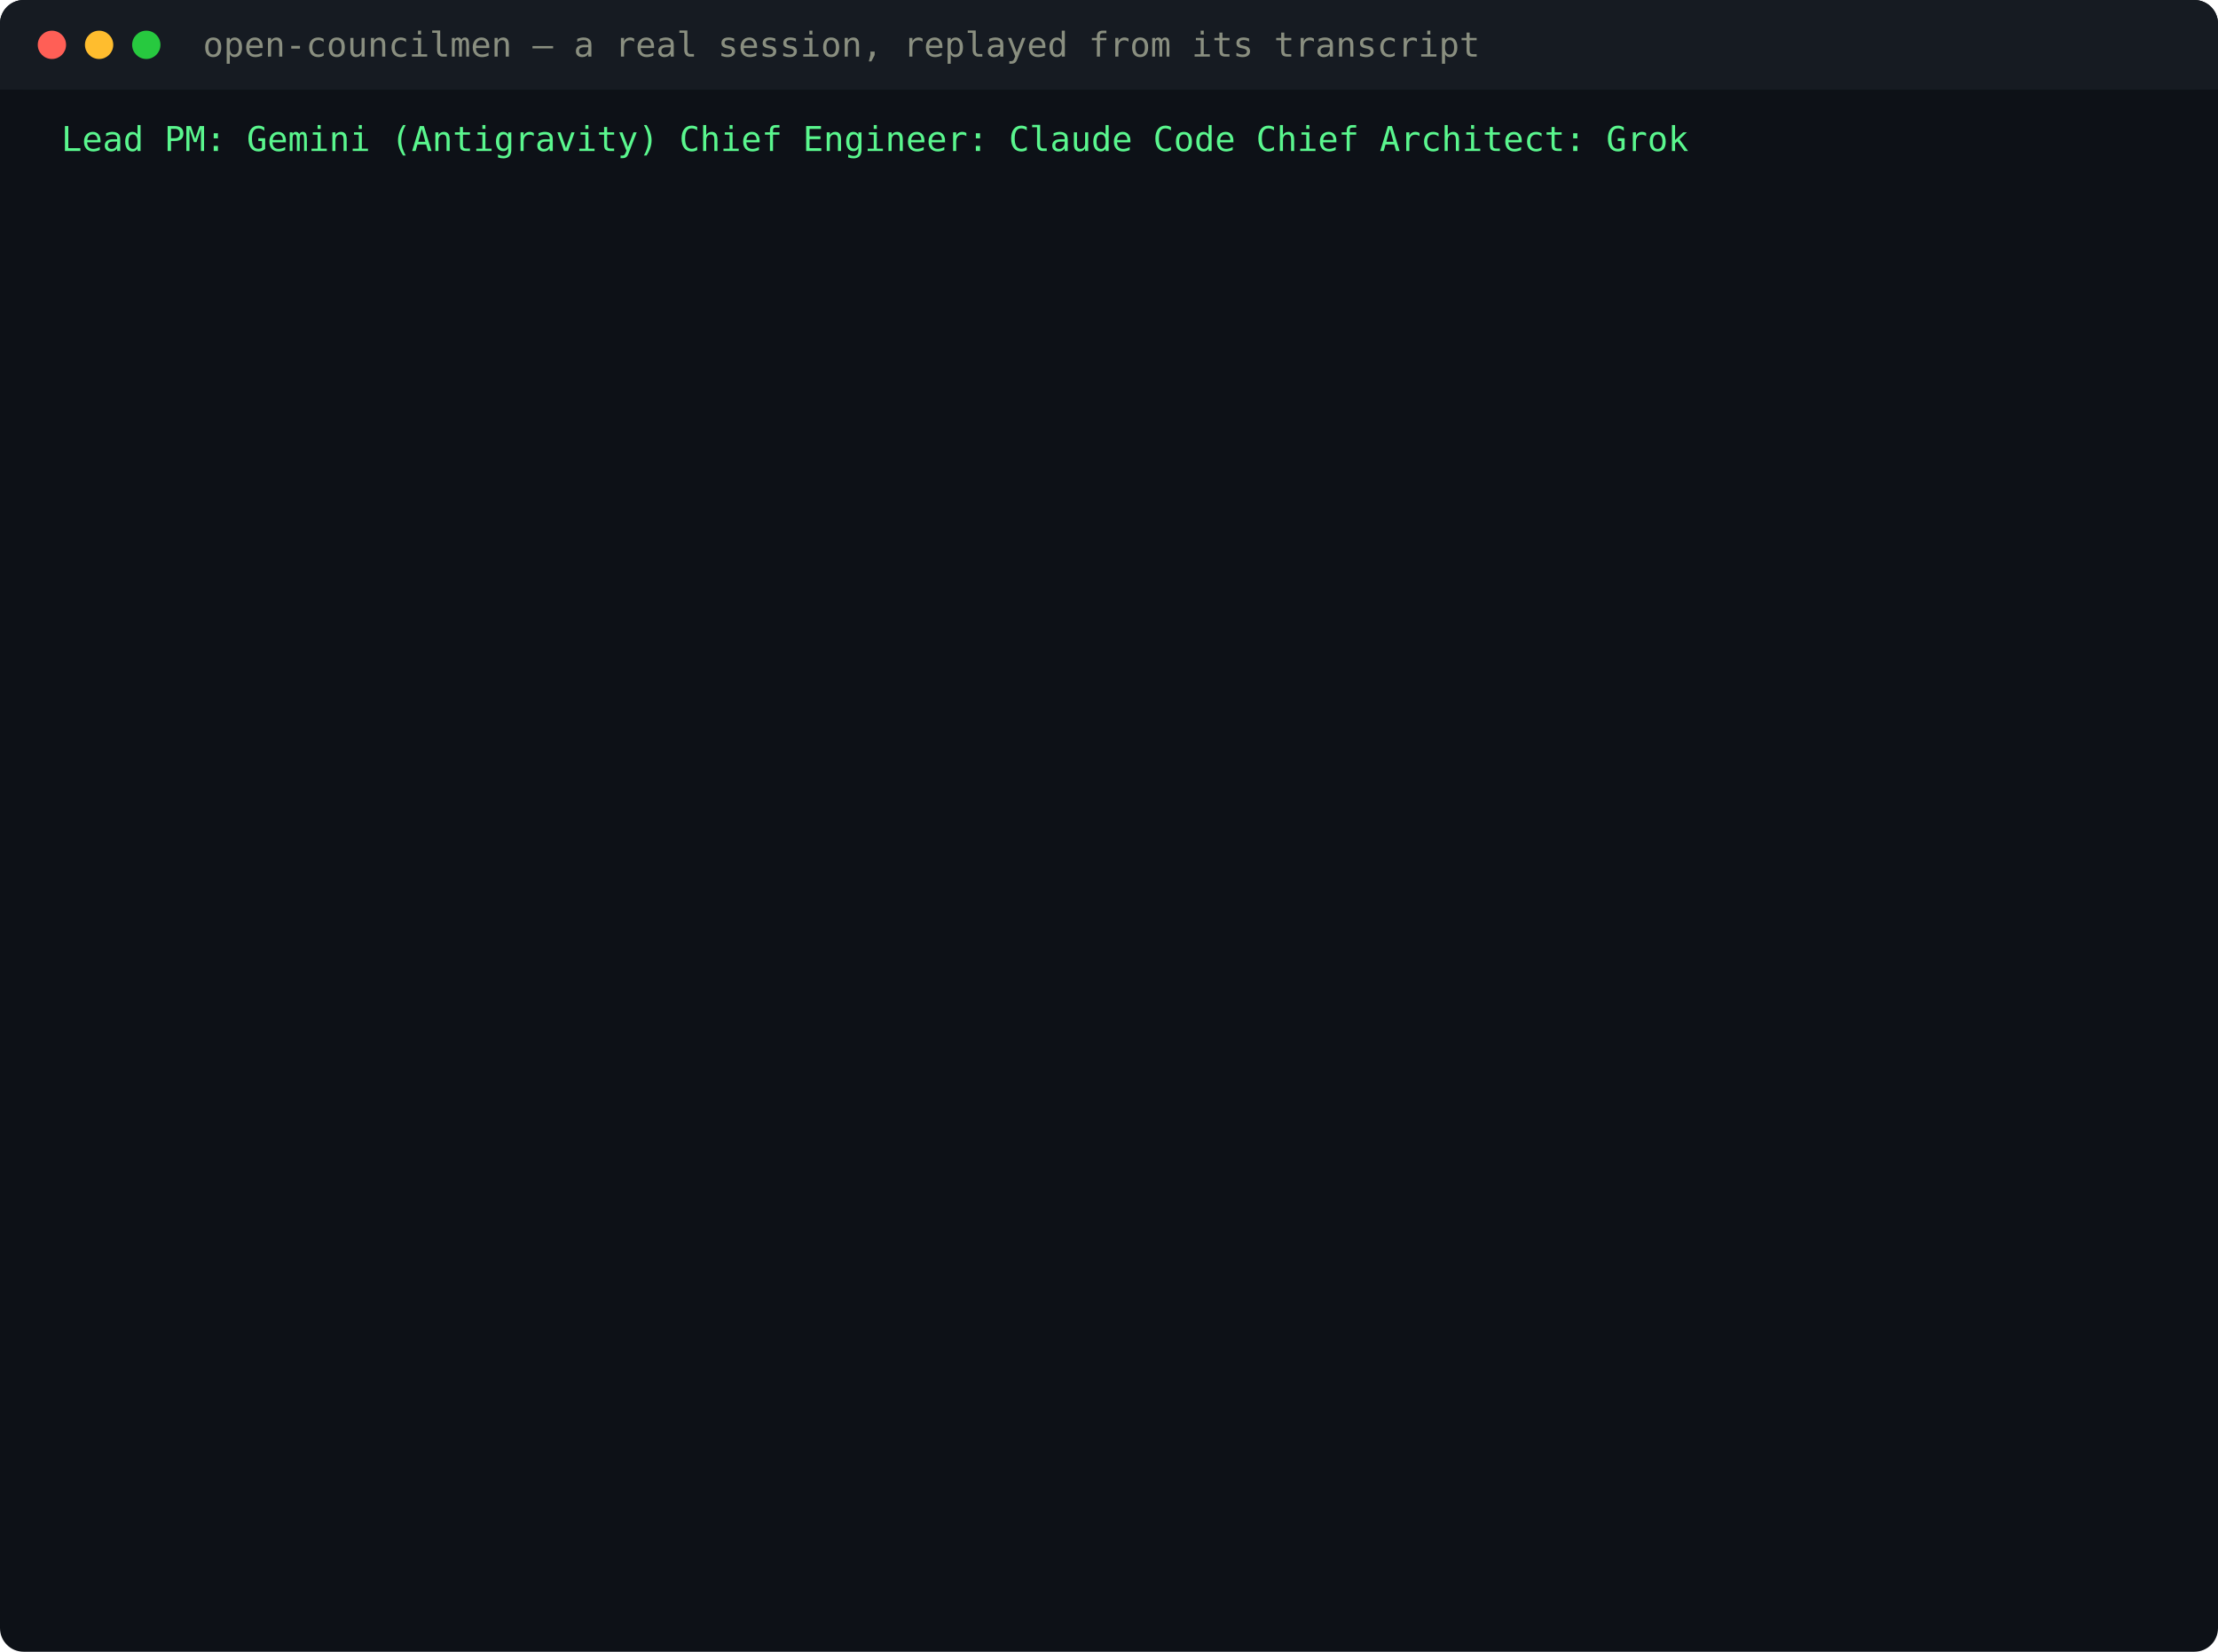
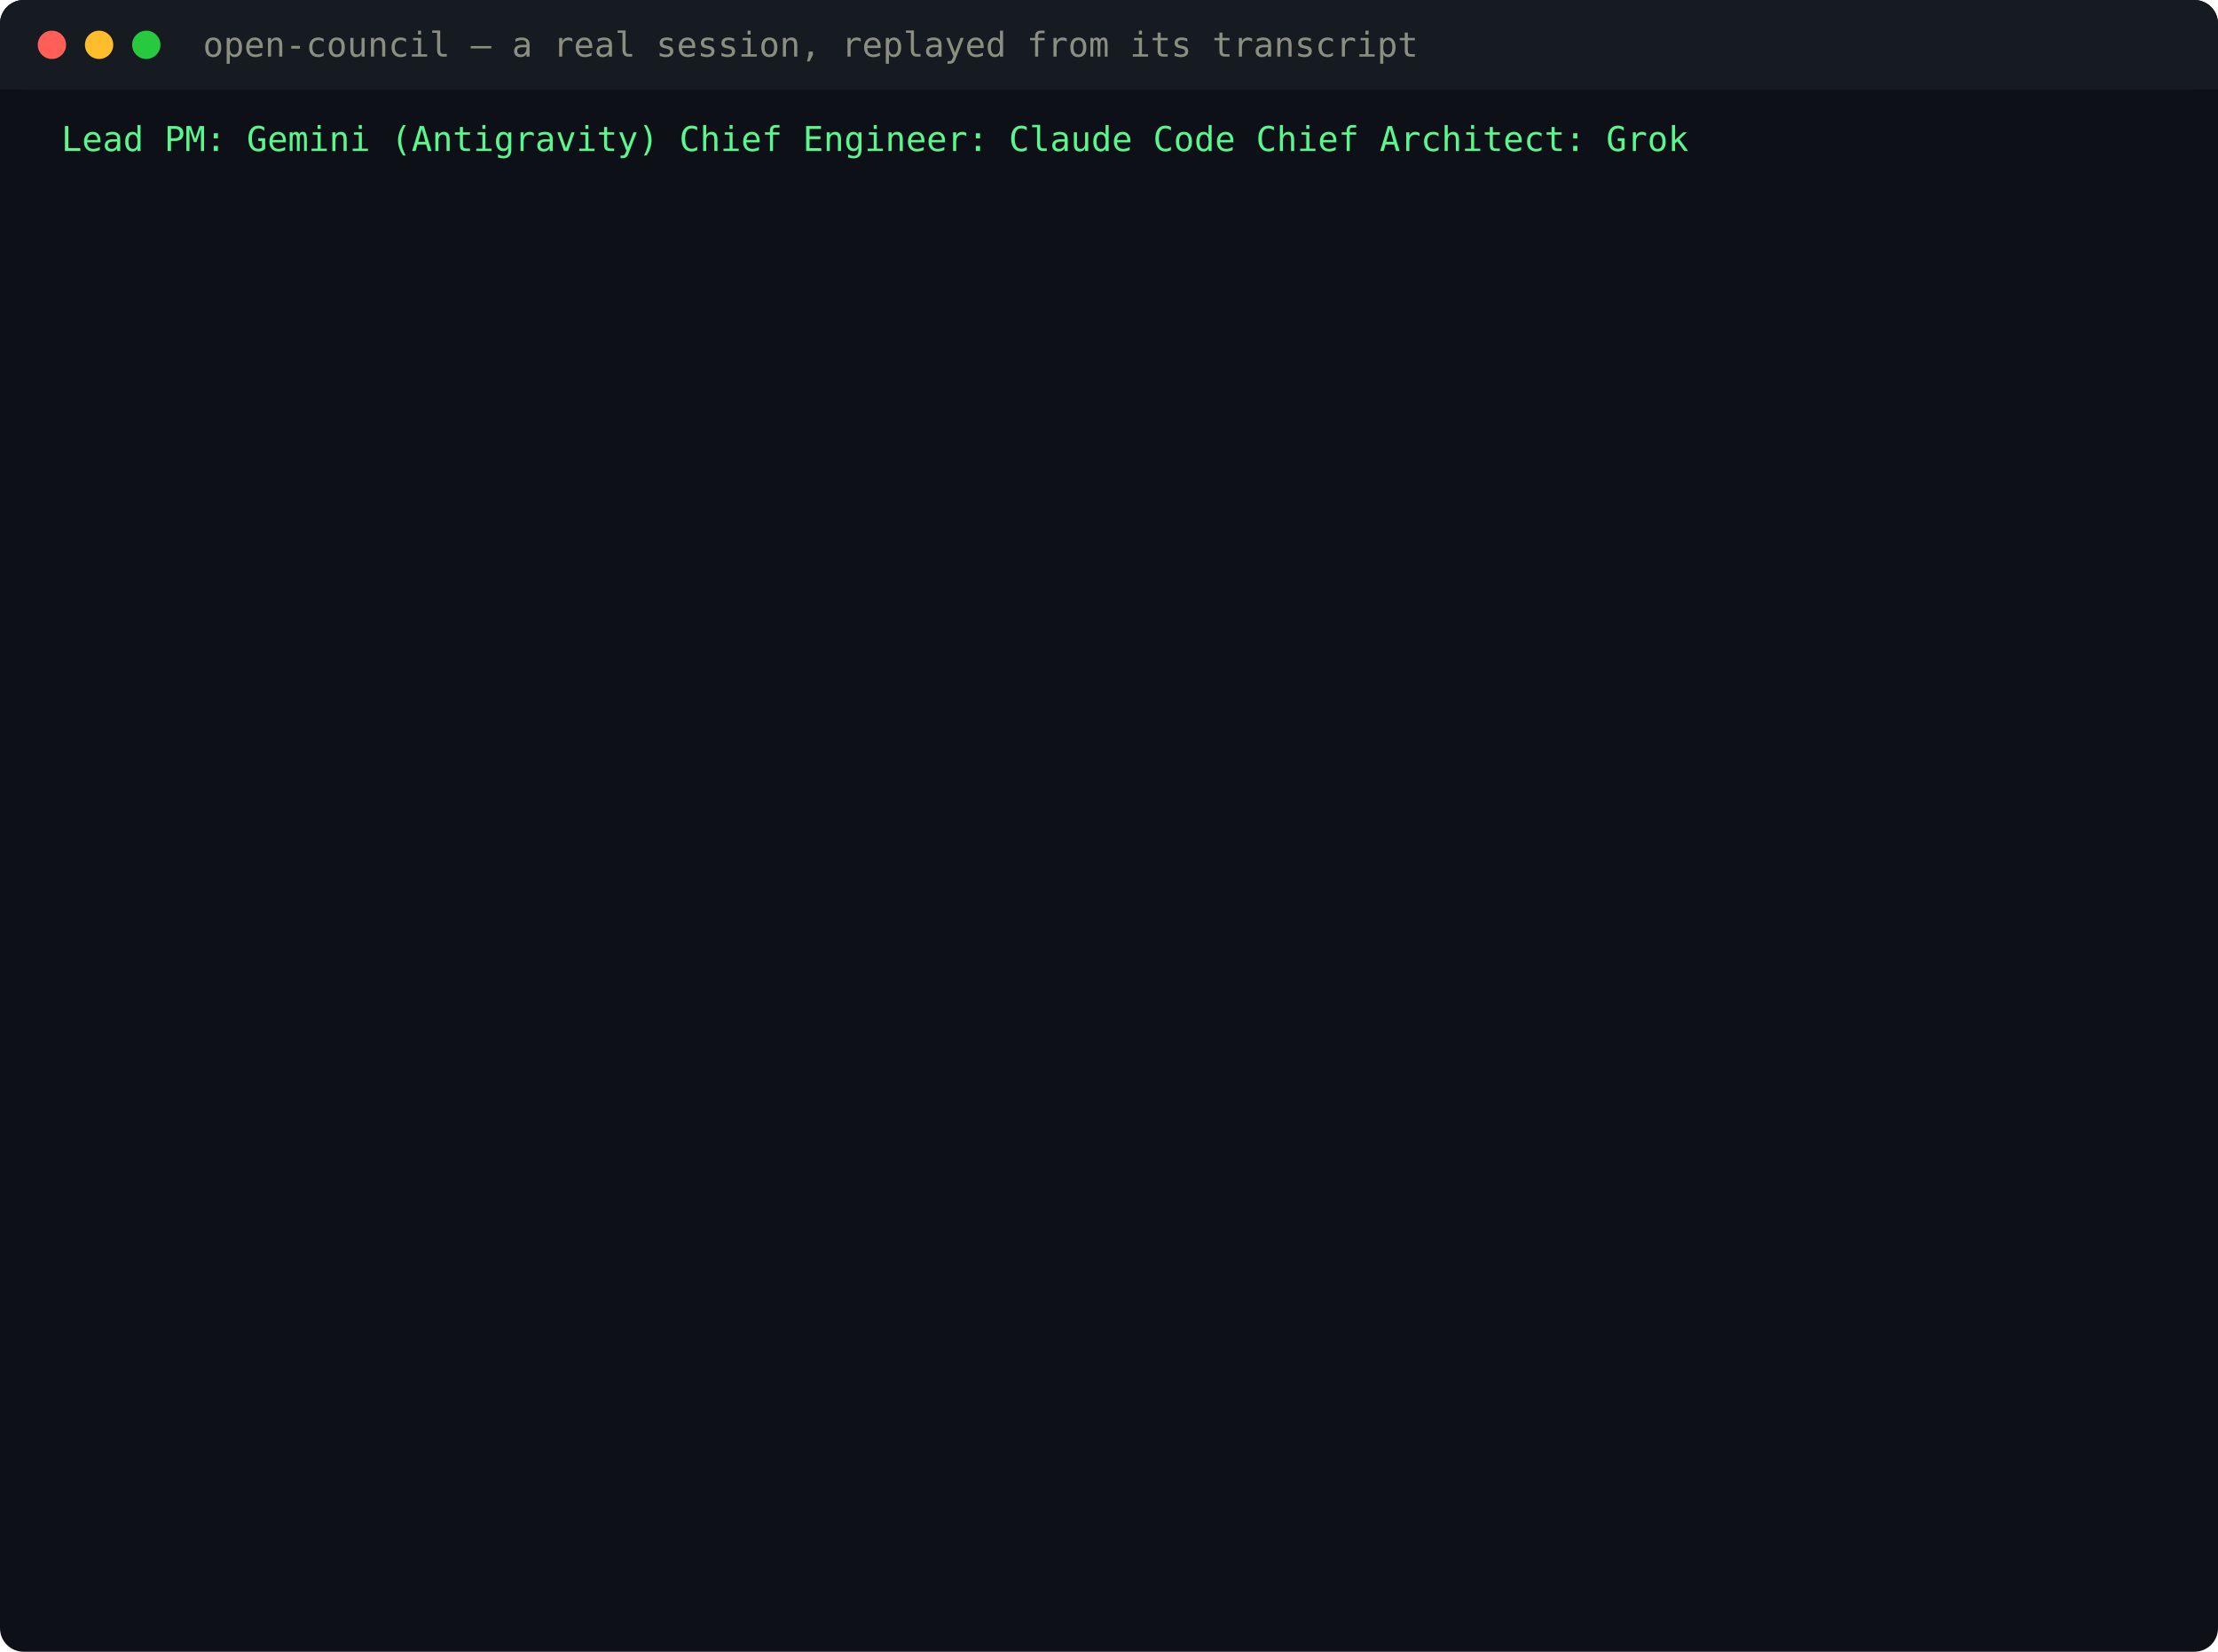
- <svg xmlns="http://www.w3.org/2000/svg" viewBox="0 0 940 700" width="940" height="700" role="img" aria-label="A real Open Councilmen session: Gemini drafts a PRD, Claude objects four times, Grok rules and signs off, the operator approves, gates pass, a pull request opens.">
+ <svg xmlns="http://www.w3.org/2000/svg" viewBox="0 0 940 700" width="940" height="700" role="img" aria-label="A real Open Council session: Gemini drafts a PRD, Claude objects four times, Grok rules and signs off, the operator approves, gates pass, a pull request opens.">
  <style>.t{font-family:'SF Mono',Menlo,Consolas,'DejaVu Sans Mono',monospace;font-size:14.5px;white-space:pre}.c{opacity:0}@keyframes l0{0%{opacity:0}0%{opacity:0}0.0%{opacity:1}98%{opacity:1}100%{opacity:0}}.l0{animation:l0 38.0s infinite}@keyframes l1{0%{opacity:0}2.482%{opacity:0}2.632%{opacity:1}98%{opacity:1}100%{opacity:0}}.l1{animation:l1 38.0s infinite}@keyframes l2{0%{opacity:0}4.061%{opacity:0}4.211%{opacity:1}98%{opacity:1}100%{opacity:0}}.l2{animation:l2 38.0s infinite}@keyframes l3{0%{opacity:0}6.692%{opacity:0}6.842%{opacity:1}98%{opacity:1}100%{opacity:0}}.l3{animation:l3 38.0s infinite}@keyframes l4{0%{opacity:0}10.903%{opacity:0}11.053%{opacity:1}98%{opacity:1}100%{opacity:0}}.l4{animation:l4 38.0s infinite}@keyframes l5{0%{opacity:0}15.113%{opacity:0}15.263%{opacity:1}98%{opacity:1}100%{opacity:0}}.l5{animation:l5 38.0s infinite}@keyframes l6{0%{opacity:0}18.797%{opacity:0}18.947%{opacity:1}98%{opacity:1}100%{opacity:0}}.l6{animation:l6 38.0s infinite}@keyframes l7{0%{opacity:0}21.955%{opacity:0}22.105%{opacity:1}98%{opacity:1}100%{opacity:0}}.l7{animation:l7 38.0s infinite}@keyframes l8{0%{opacity:0}25.113%{opacity:0}25.263%{opacity:1}98%{opacity:1}100%{opacity:0}}.l8{animation:l8 38.0s infinite}@keyframes l9{0%{opacity:0}28.271%{opacity:0}28.421%{opacity:1}98%{opacity:1}100%{opacity:0}}.l9{animation:l9 38.0s infinite}@keyframes l10{0%{opacity:0}31.429%{opacity:0}31.579%{opacity:1}98%{opacity:1}100%{opacity:0}}.l10{animation:l10 38.0s infinite}@keyframes l11{0%{opacity:0}34.587%{opacity:0}34.737%{opacity:1}98%{opacity:1}100%{opacity:0}}.l11{animation:l11 38.0s infinite}@keyframes l12{0%{opacity:0}38.797%{opacity:0}38.947%{opacity:1}98%{opacity:1}100%{opacity:0}}.l12{animation:l12 38.0s infinite}@keyframes l13{0%{opacity:0}42.482%{opacity:0}42.632%{opacity:1}98%{opacity:1}100%{opacity:0}}.l13{animation:l13 38.0s infinite}@keyframes l14{0%{opacity:0}45.639%{opacity:0}45.789%{opacity:1}98%{opacity:1}100%{opacity:0}}.l14{animation:l14 38.0s infinite}@keyframes l15{0%{opacity:0}48.271%{opacity:0}48.421%{opacity:1}98%{opacity:1}100%{opacity:0}}.l15{animation:l15 38.0s infinite}@keyframes l16{0%{opacity:0}51.429%{opacity:0}51.579%{opacity:1}98%{opacity:1}100%{opacity:0}}.l16{animation:l16 38.0s infinite}@keyframes l17{0%{opacity:0}55.113%{opacity:0}55.263%{opacity:1}98%{opacity:1}100%{opacity:0}}.l17{animation:l17 38.0s infinite}@keyframes l18{0%{opacity:0}58.797%{opacity:0}58.947%{opacity:1}98%{opacity:1}100%{opacity:0}}.l18{animation:l18 38.0s infinite}@keyframes l19{0%{opacity:0}61.955%{opacity:0}62.105%{opacity:1}98%{opacity:1}100%{opacity:0}}.l19{animation:l19 38.0s infinite}@keyframes l20{0%{opacity:0}65.113%{opacity:0}65.263%{opacity:1}98%{opacity:1}100%{opacity:0}}.l20{animation:l20 38.0s infinite}@keyframes l21{0%{opacity:0}69.85%{opacity:0}70.0%{opacity:1}98%{opacity:1}100%{opacity:0}}.l21{animation:l21 38.0s infinite}@keyframes l22{0%{opacity:0}72.482%{opacity:0}72.632%{opacity:1}98%{opacity:1}100%{opacity:0}}.l22{animation:l22 38.0s infinite}@keyframes l23{0%{opacity:0}74.587%{opacity:0}74.737%{opacity:1}98%{opacity:1}100%{opacity:0}}.l23{animation:l23 38.0s infinite}@keyframes l24{0%{opacity:0}76.692%{opacity:0}76.842%{opacity:1}98%{opacity:1}100%{opacity:0}}.l24{animation:l24 38.0s infinite}@keyframes l25{0%{opacity:0}78.797%{opacity:0}78.947%{opacity:1}98%{opacity:1}100%{opacity:0}}.l25{animation:l25 38.0s infinite}@keyframes l26{0%{opacity:0}81.955%{opacity:0}82.105%{opacity:1}98%{opacity:1}100%{opacity:0}}.l26{animation:l26 38.0s infinite}@keyframes l27{0%{opacity:0}84.587%{opacity:0}84.737%{opacity:1}98%{opacity:1}100%{opacity:0}}.l27{animation:l27 38.0s infinite}</style>
  <rect width="940" height="700" rx="10" fill="#0d1117" />
  <rect width="940" height="38" rx="10" fill="#161b22" />
  <rect y="28" width="940" height="10" fill="#161b22" />
  <circle cx="22" cy="19" r="6" fill="#ff5f56" />
  <circle cx="42" cy="19" r="6" fill="#ffbd2e" />
  <circle cx="62" cy="19" r="6" fill="#27c93f" />
-   <text class="t" x="86" y="24" fill="#8a8f80" font-size="12.5">open-councilmen — a real session, replayed from its transcript</text>
+   <text class="t" x="86" y="24" fill="#8a8f80" font-size="12.5">open-council — a real session, replayed from its transcript</text>
  <text class="t" x="26" y="64" fill="#5af78e" font-size="12.5">Lead PM: Gemini (Antigravity)   Chief Engineer: Claude Code   Chief Architect: Grok</text>
-   <text class="t c l0" x="26" y="96" fill="#e8f5c8">$ councilmen open gates-command --item 002</text>
+   <text class="t c l0" x="26" y="96" fill="#e8f5c8">$ council open gates-command --item 002</text>
  <text class="t c l1" x="26" y="117" fill="#8a8f80">20260917213447-gates-command</text>
-   <text class="t c l2" x="26" y="138" fill="#e8f5c8">$ councilmen deliberate 20260917213447-gates-command</text>
+   <text class="t c l2" x="26" y="138" fill="#e8f5c8">$ council deliberate 20260917213447-gates-command</text>
  <text class="t c l3" x="26" y="159" fill="#ff79c6">[LEAD PM] Drafting v1...                            Gemini</text>
  <text class="t c l4" x="26" y="180" fill="#79b8ff">[CHIEF ENGINEER] Round 1: SHIP WITH CHANGES, objections 6    Claude</text>
  <text class="t c l5" x="26" y="201" fill="#ffcc66">[CHIEF ARCHITECT] Ruling on 1 undefined-rule question...     Grok</text>
  <text class="t c l6" x="26" y="222" fill="#ff79c6">[LEAD PM] Revising v2...</text>
  <text class="t c l7" x="26" y="243" fill="#79b8ff">[CHIEF ENGINEER] Round 2: SHIP WITH CHANGES, objections 3</text>
  <text class="t c l8" x="26" y="264" fill="#ff79c6">[LEAD PM] Revising v3...</text>
  <text class="t c l9" x="26" y="285" fill="#79b8ff">[CHIEF ENGINEER] Round 3: SHIP WITH CHANGES, objections 3</text>
  <text class="t c l10" x="26" y="306" fill="#ff79c6">[LEAD PM] Revising v4...</text>
  <text class="t c l11" x="26" y="327" fill="#79b8ff">[CHIEF ENGINEER] Round 4: SHIP IT, open objections 0</text>
  <text class="t c l12" x="26" y="348" fill="#ffcc66">[CHIEF ARCHITECT] Verdict on v4: SIGN-OFF (required 0, advisory 0)</text>
  <text class="t c l13" x="26" y="369" fill="#ff79c6">[LEAD PM] Sign-off on v4: SIGN-OFF</text>
  <text class="t c l14" x="26" y="390" fill="#8be9fd">[HARNESS] Deliverable finalized: brief-and-prd.md</text>
  <text class="t c l15" x="26" y="411" fill="#8bac0f">[OPERATOR] PRD for approval (PDF): brief-and-prd.pdf</text>
  <text class="t c l16" x="26" y="432" fill="#8a8f80">Agreed and signed off after 4 round(s).</text>
-   <text class="t c l17" x="26" y="453" fill="#e8f5c8">$ councilmen approve 20260917213447-gates-command "APPROVE 41f920af"</text>
+   <text class="t c l17" x="26" y="453" fill="#e8f5c8">$ council approve 20260917213447-gates-command "APPROVE 41f920af"</text>
  <text class="t c l18" x="26" y="474" fill="#5af78e">✔ Session successfully APPROVED.   &lt;- the only human step</text>
-   <text class="t c l19" x="26" y="495" fill="#e8f5c8">$ councilmen run 20260917213447-gates-command</text>
+   <text class="t c l19" x="26" y="495" fill="#e8f5c8">$ council run 20260917213447-gates-command</text>
  <text class="t c l20" x="26" y="516" fill="#79b8ff">[CHIEF ENGINEER] Autonomous execution attempt 1/3...</text>
  <text class="t c l21" x="26" y="537" fill="#8be9fd">[HARNESS] Merged origin/main before verification.</text>
  <text class="t c l22" x="26" y="558" fill="#8be9fd">[HARNESS] Gate build: npm run build</text>
  <text class="t c l23" x="26" y="579" fill="#5af78e">✔ Gate build passed (0.6s)</text>
  <text class="t c l24" x="26" y="600" fill="#8be9fd">[HARNESS] Gate test: npm test</text>
  <text class="t c l25" x="26" y="621" fill="#5af78e">✔ Gate test passed (2.2s)</text>
-   <text class="t c l26" x="26" y="642" fill="#5af78e">✔ Pull Request: github.com/goshtasb/OpenCouncilmen/pull/1</text>
+   <text class="t c l26" x="26" y="642" fill="#5af78e">✔ Pull Request: github.com/goshtasb/OpenCouncil/pull/1</text>
  <text class="t c l27" x="26" y="663" fill="#5af78e">Execution finished with outcome: DONE</text>
</svg>
